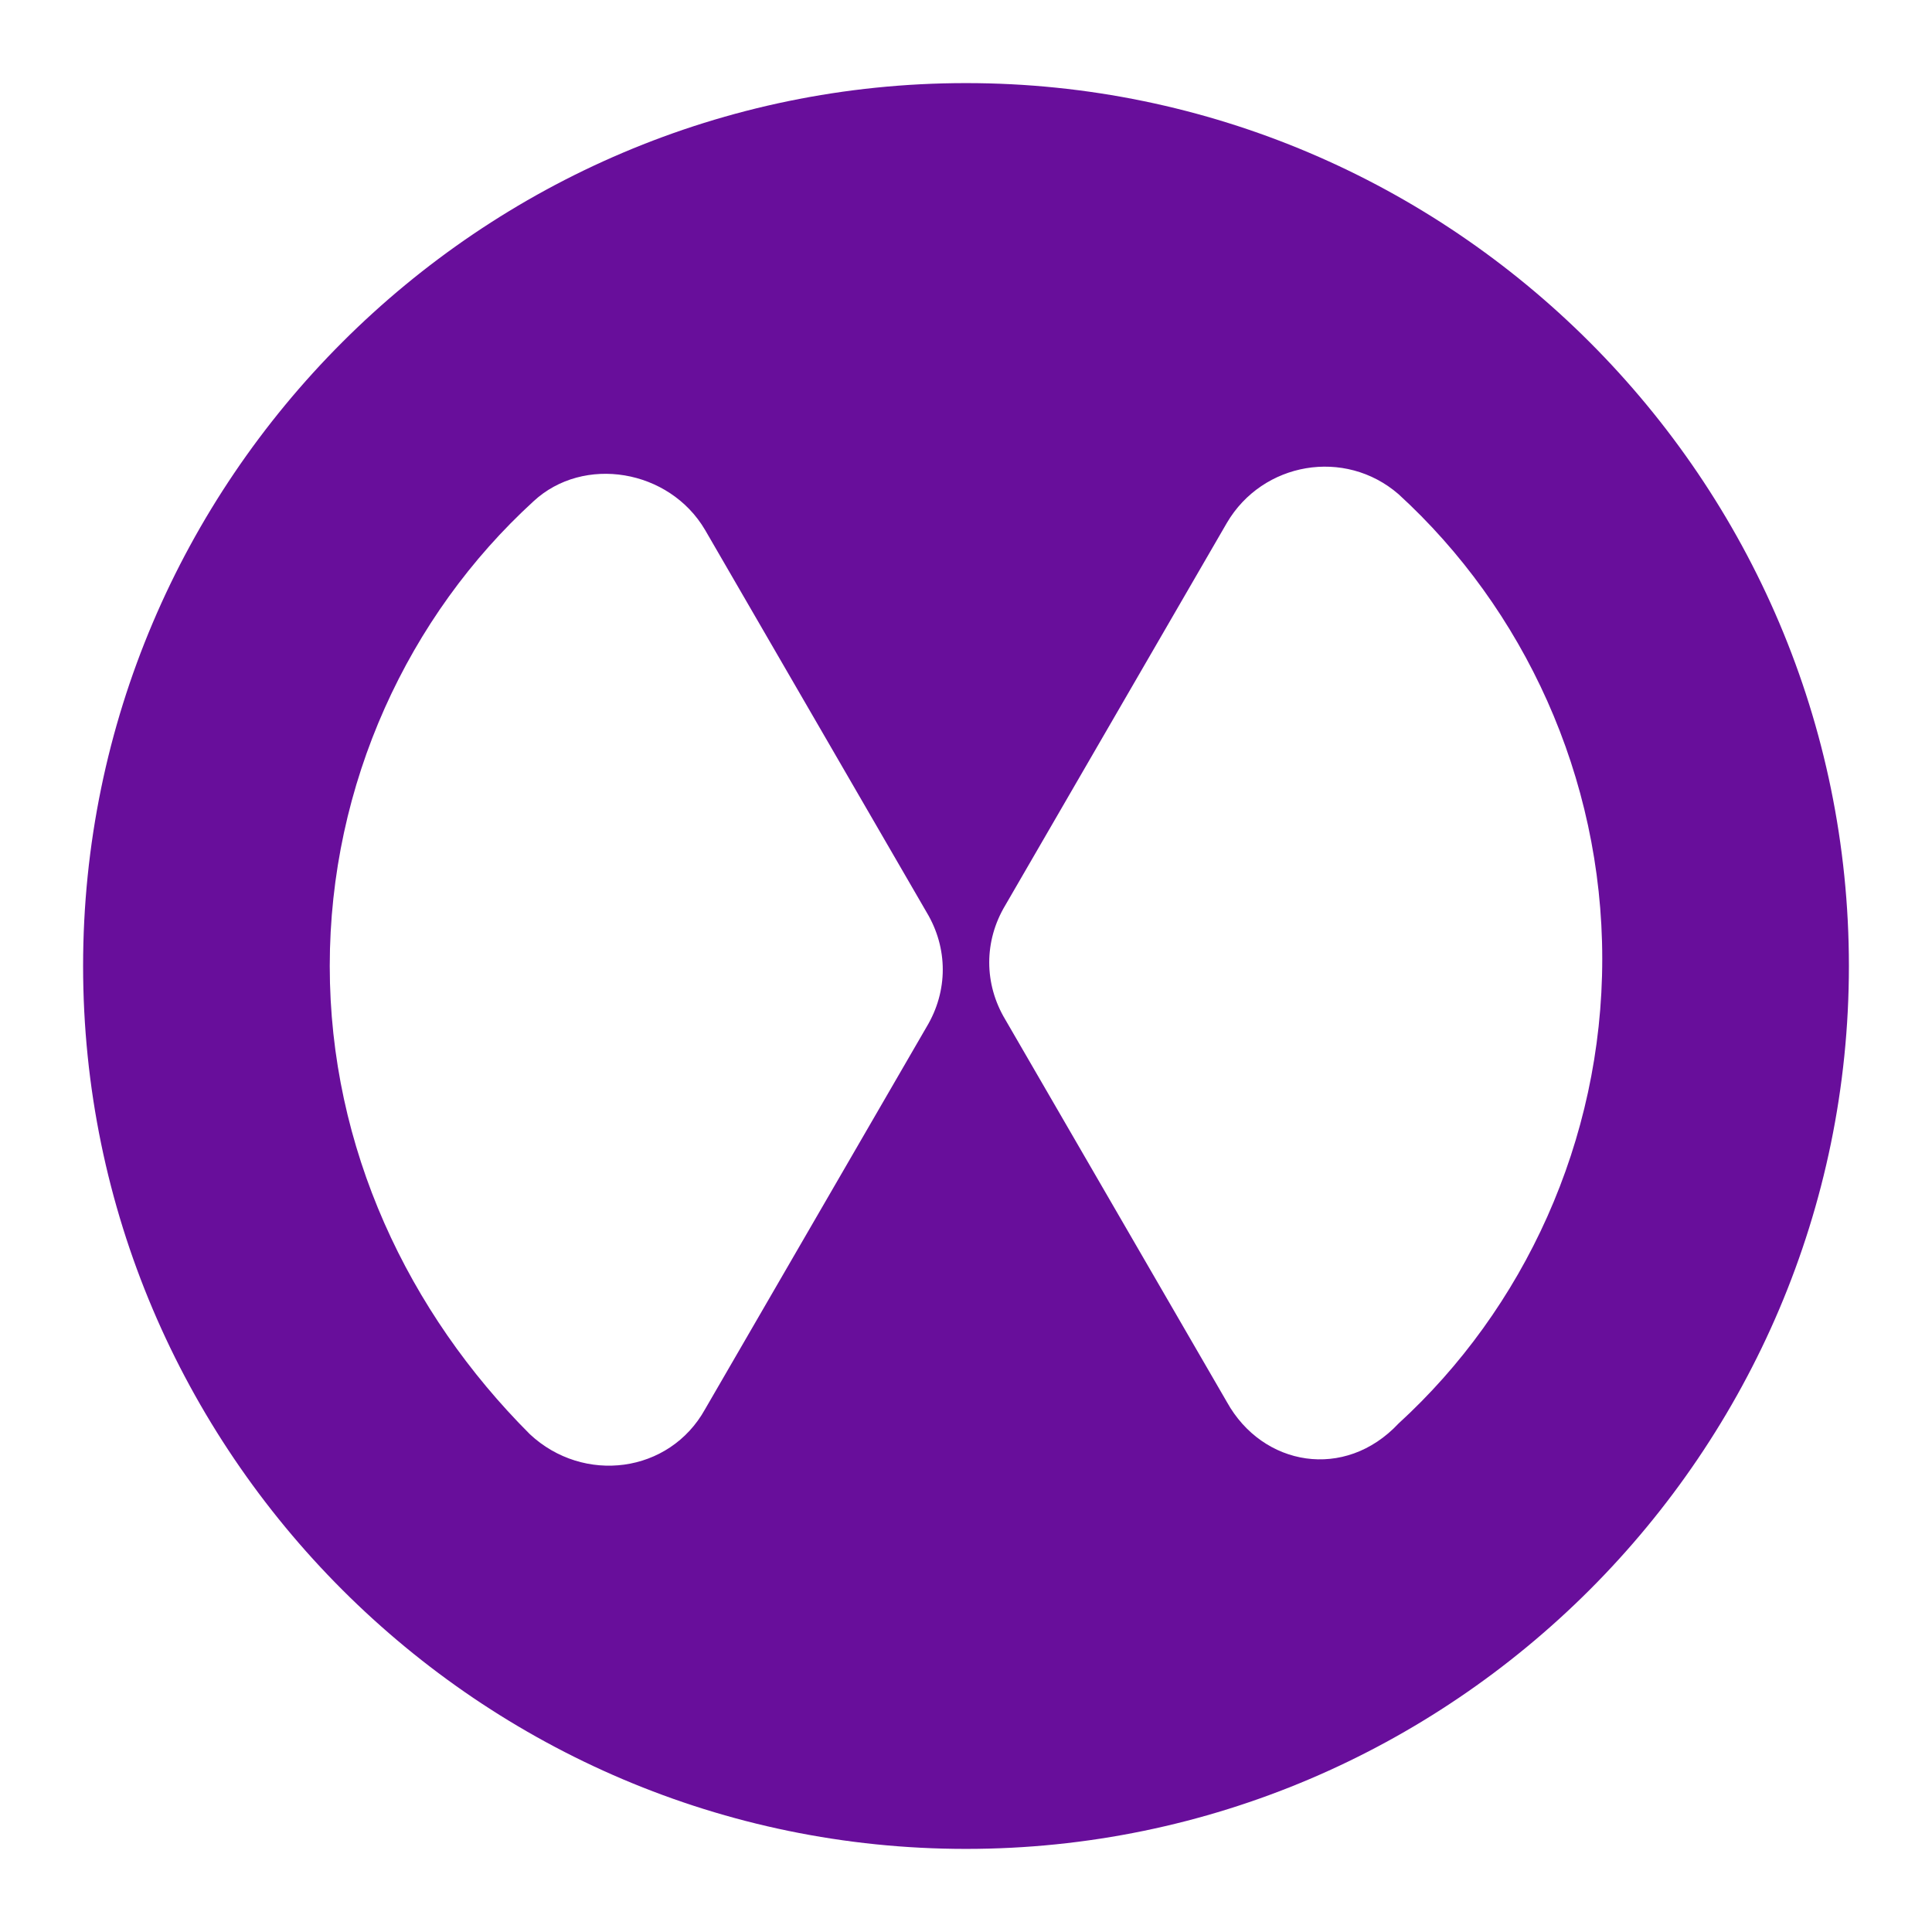
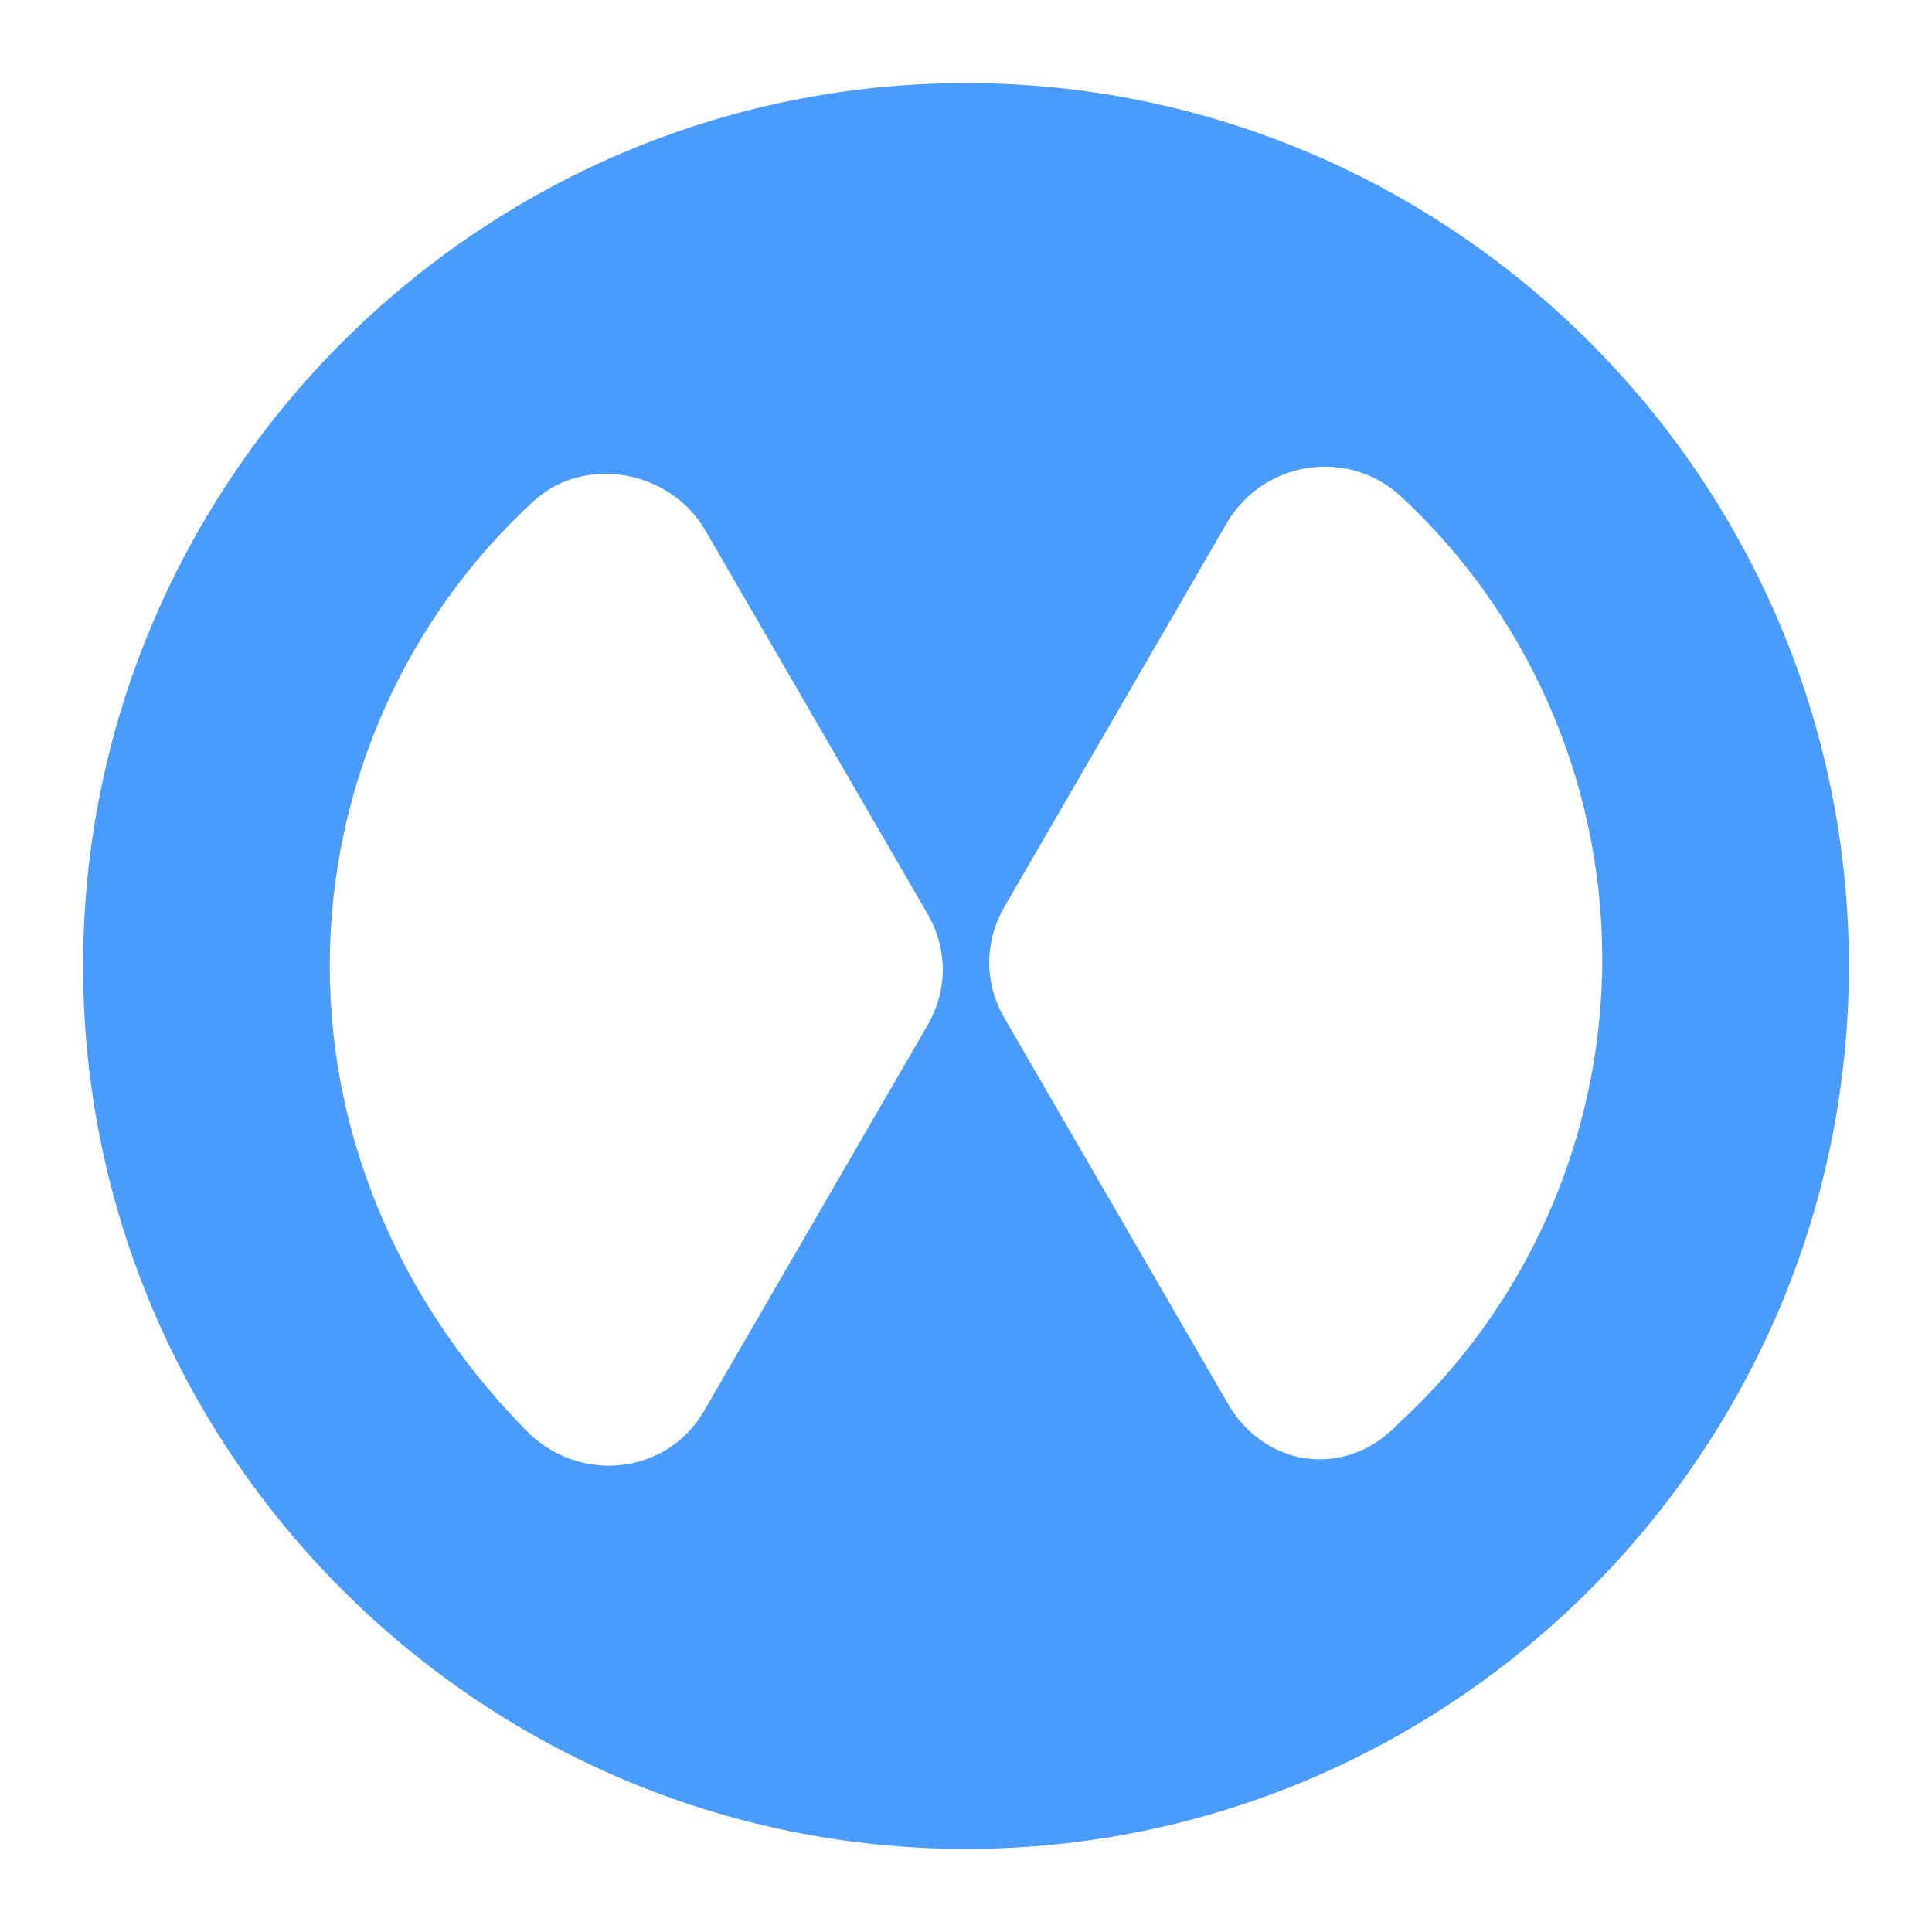
<svg xmlns="http://www.w3.org/2000/svg" width="93" height="93" viewBox="0 0 93 93" fill="none" version="1.1" id="svg1">
  <defs id="defs1" />
-   <path d="M46.5 4C23.099 4 4 23.099 4 46.5C4 69.901 23.099 89 46.5 89C69.901 89 89 69.901 89 46.5C89 23.099 69.901 4 46.5 4ZM15.873 46.5C15.873 37.725 19.658 29.638 25.68 24.132C28.089 21.895 32.219 22.583 33.939 25.508L44.607 43.919C45.64 45.64 45.64 47.704 44.607 49.425L33.939 67.836C32.219 70.933 28.089 71.449 25.508 69.04C19.658 63.19 15.873 55.275 15.873 46.5ZM59.061 67.492L48.393 49.081C47.36 47.36 47.36 45.296 48.393 43.575L59.061 25.164C60.781 22.239 64.739 21.551 67.32 23.788C73.342 29.294 77.127 37.381 77.127 46.156C77.127 54.931 73.342 63.018 67.32 68.524C64.739 71.277 60.781 70.589 59.061 67.492Z" fill="#201B21" id="path1" style="fill:#680e9b;fill-opacity:1" />
+   <path d="M46.5 4C23.099 4 4 23.099 4 46.5C4 69.901 23.099 89 46.5 89C69.901 89 89 69.901 89 46.5C89 23.099 69.901 4 46.5 4ZM15.873 46.5C15.873 37.725 19.658 29.638 25.68 24.132C28.089 21.895 32.219 22.583 33.939 25.508L44.607 43.919C45.64 45.64 45.64 47.704 44.607 49.425L33.939 67.836C32.219 70.933 28.089 71.449 25.508 69.04C19.658 63.19 15.873 55.275 15.873 46.5ZM59.061 67.492L48.393 49.081C47.36 47.36 47.36 45.296 48.393 43.575L59.061 25.164C60.781 22.239 64.739 21.551 67.32 23.788C73.342 29.294 77.127 37.381 77.127 46.156C77.127 54.931 73.342 63.018 67.32 68.524C64.739 71.277 60.781 70.589 59.061 67.492Z" fill="#201B21" id="path1" style="fill:#499bfc;fill-opacity:1" />
</svg>
